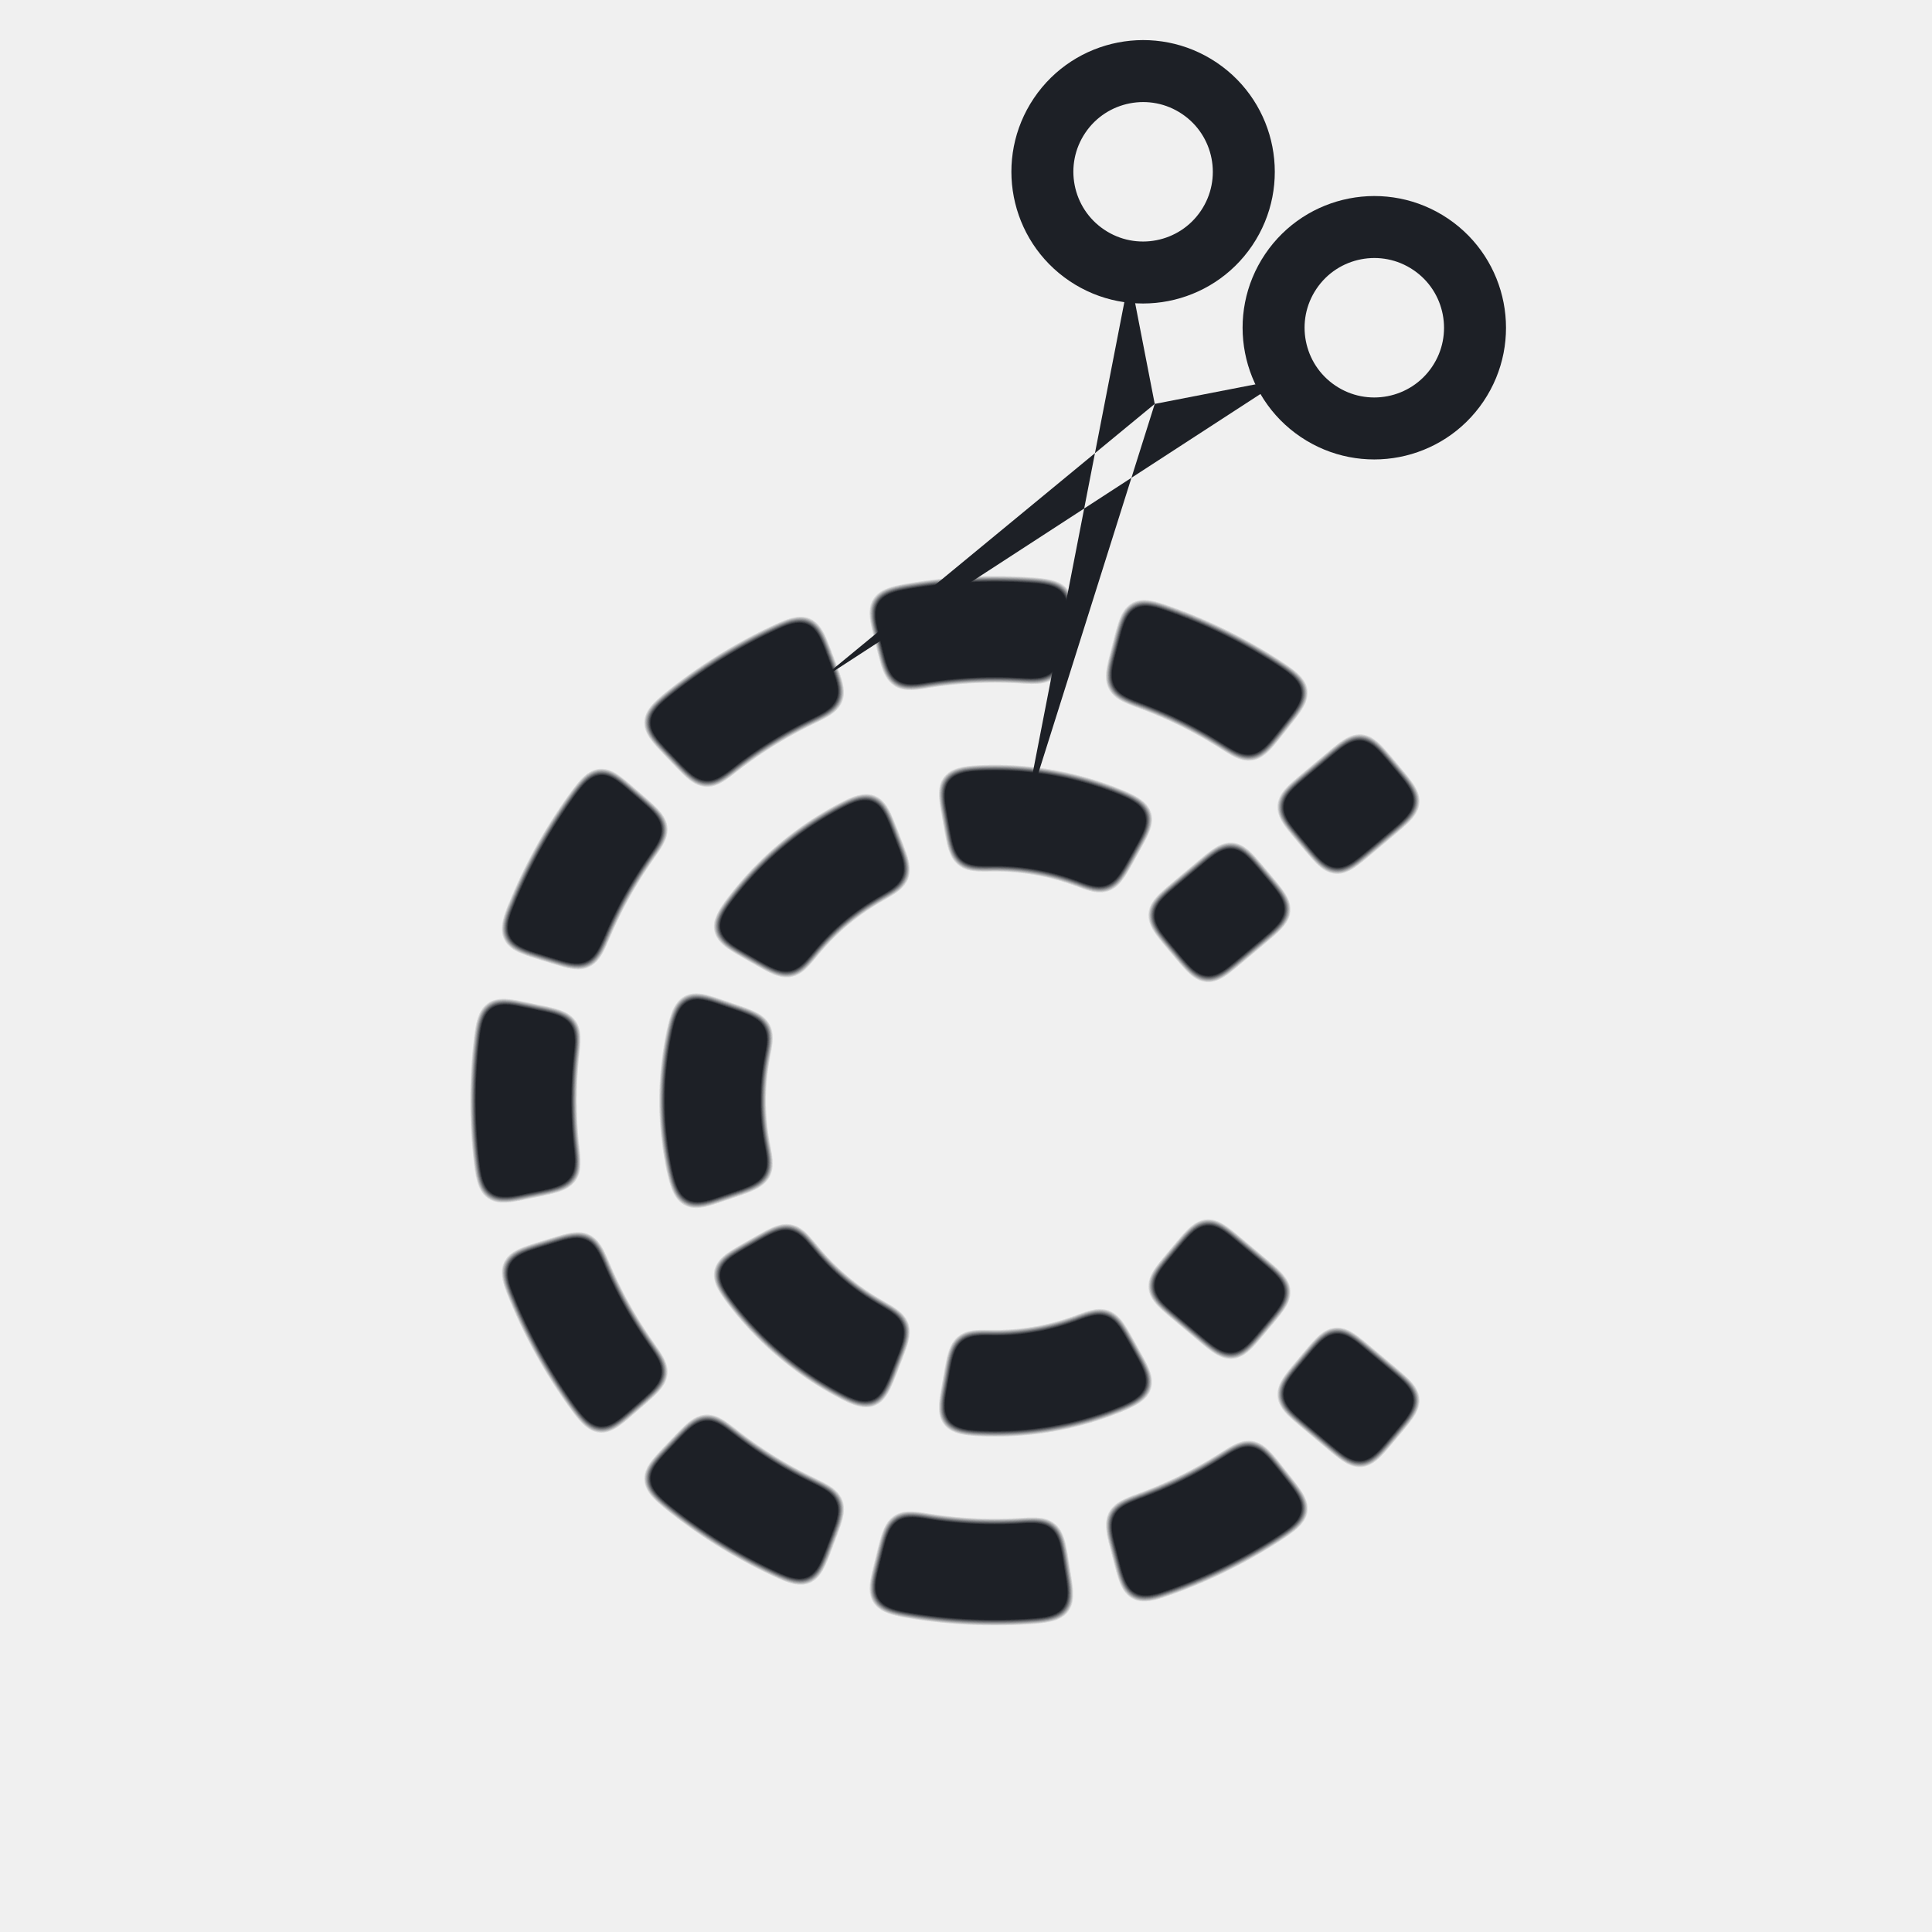
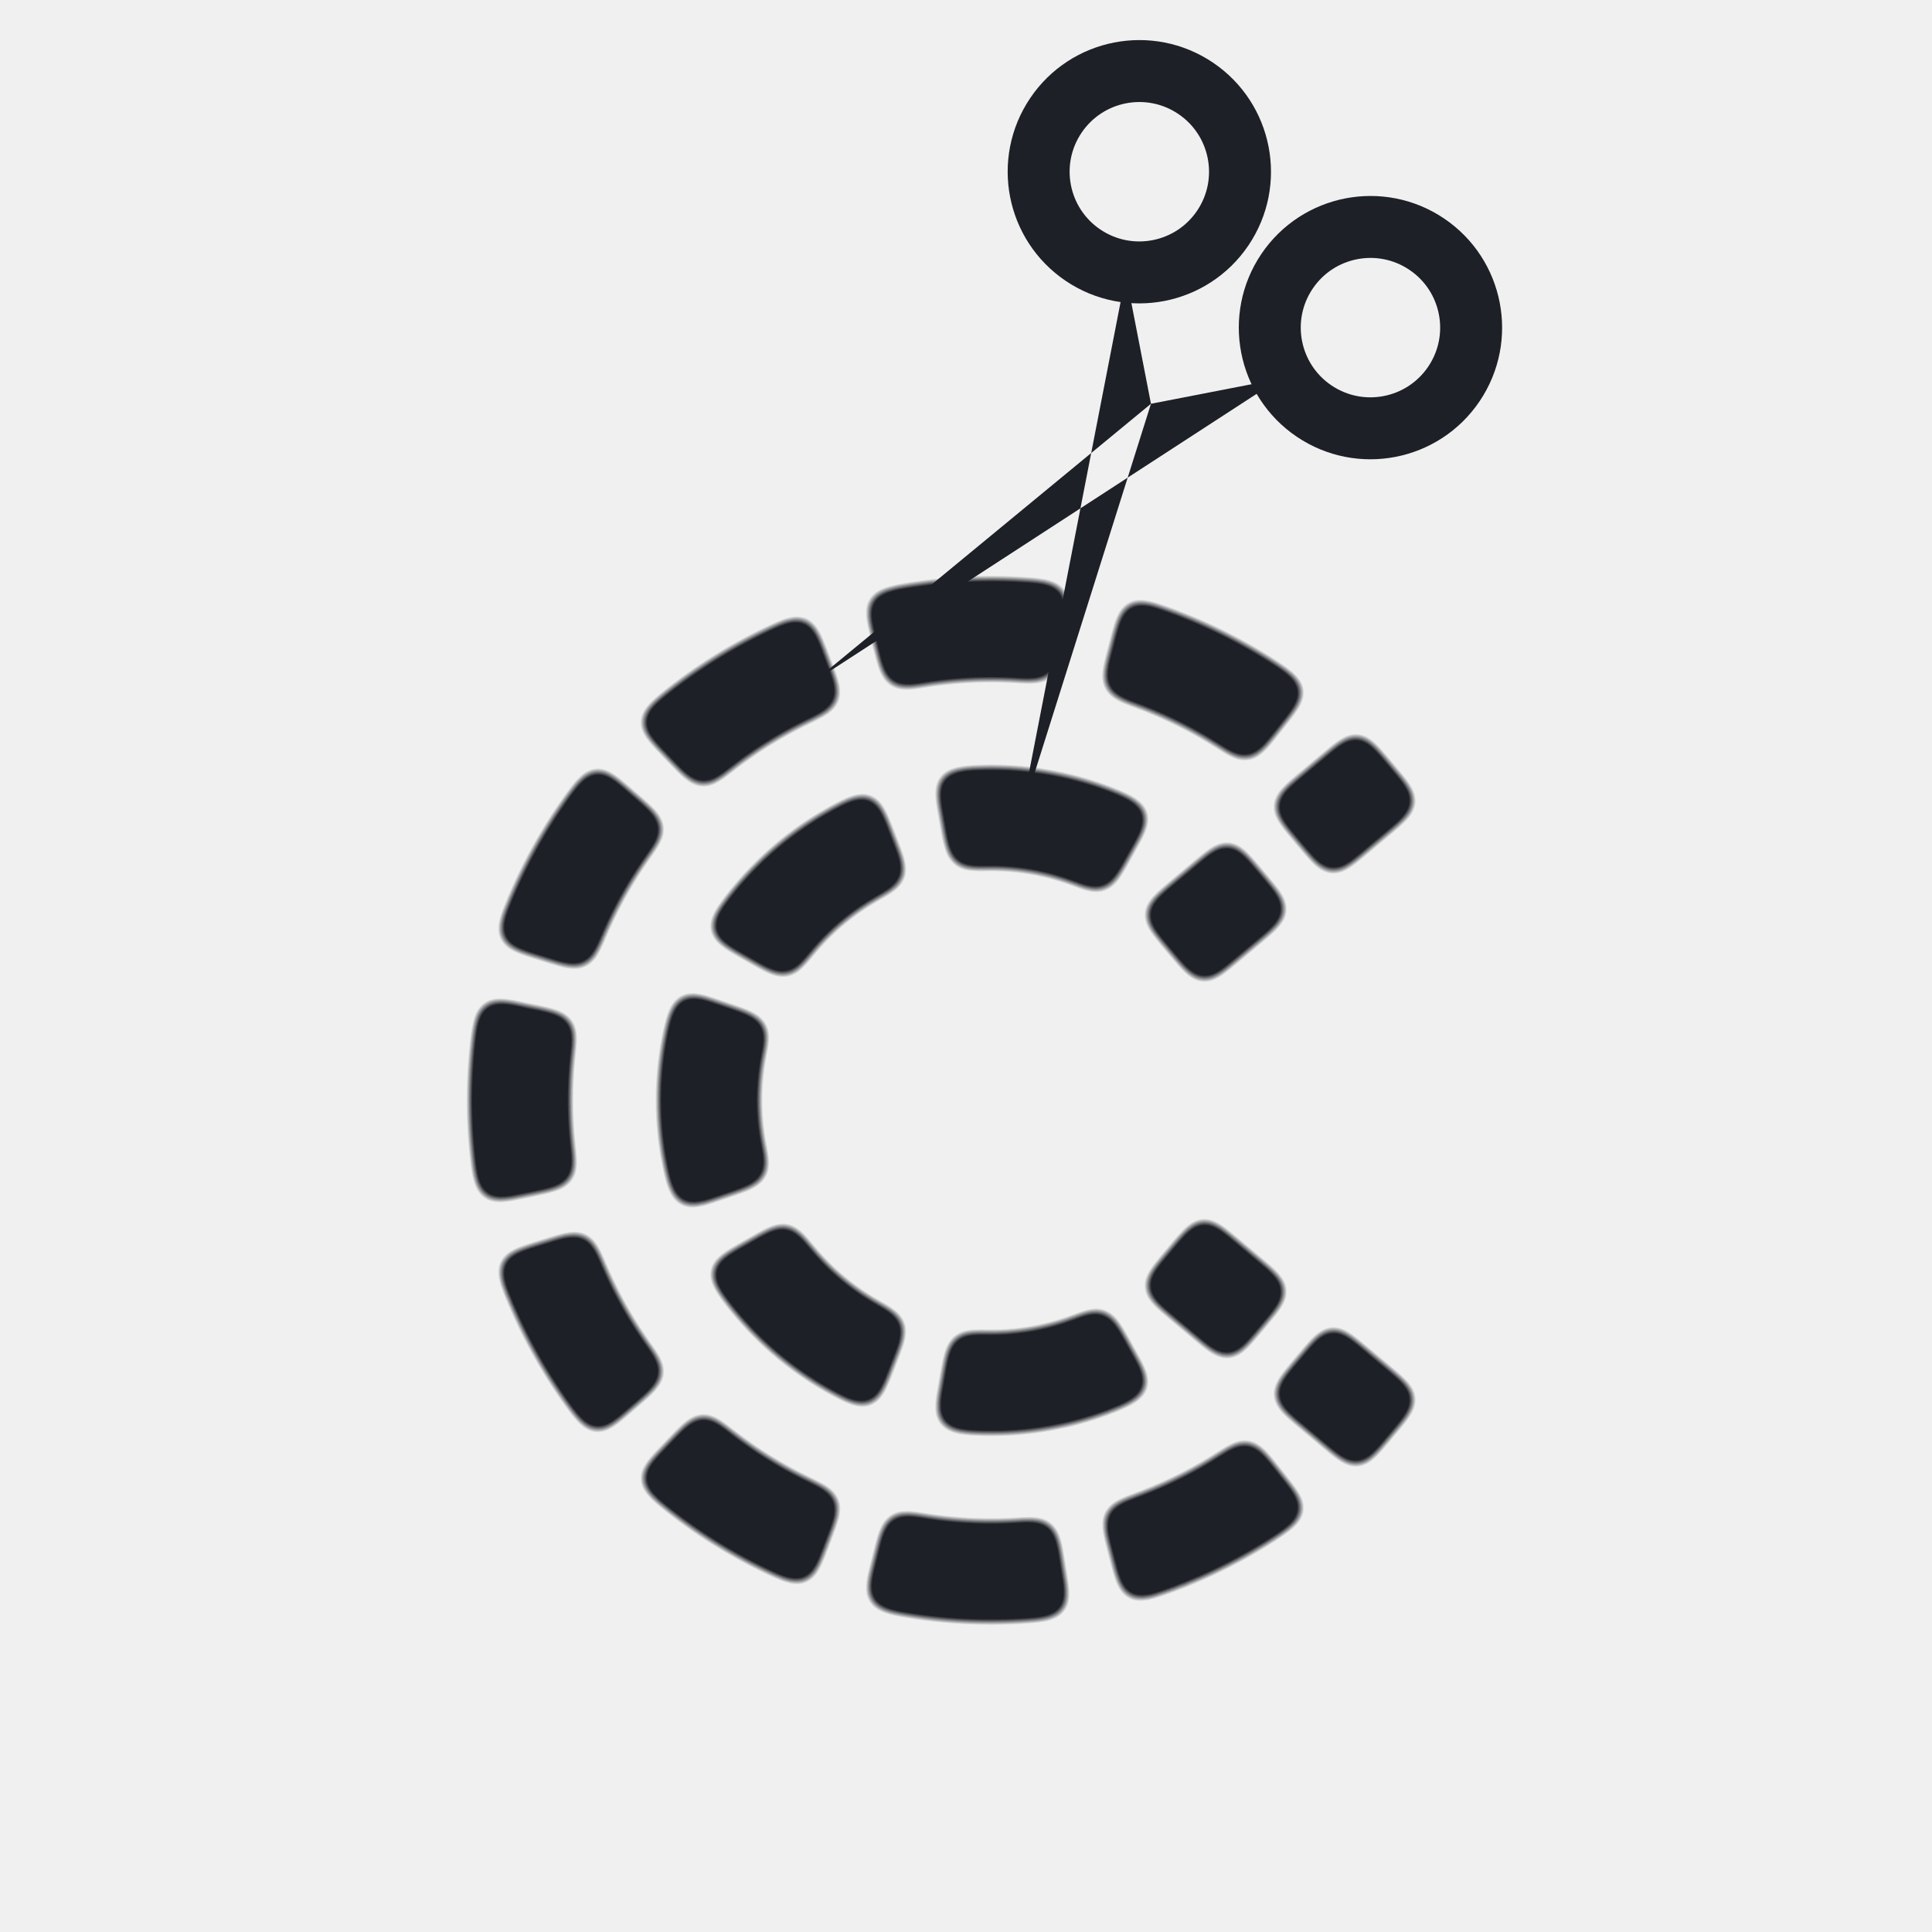
- <svg xmlns="http://www.w3.org/2000/svg" viewBox="-47.7 -63.4 286.8 286.8">
-   <filter id="cut-icon-dark-soft" x="-20%" y="-20%" width="140%" height="140%" color-interpolation-filters="sRGB">
+ <svg xmlns="http://www.w3.org/2000/svg" viewBox="-47.2 -63.4 286.9 286.9">
+   <filter id="c-soft" x="-20%" y="-20%" width="140%" height="140%" color-interpolation-filters="sRGB">
    <feGaussianBlur in="SourceAlpha" stdDeviation="2.2" result="blur" />
    <feComponentTransfer in="blur" result="shape">
      <feFuncA type="linear" slope="6" intercept="-2.5" />
    </feComponentTransfer>
    <feFlood flood-color="#1d2026" result="ink" />
    <feComposite in="ink" in2="shape" operator="in" />
  </filter>
-   <mask id="cut-icon-dark" maskUnits="userSpaceOnUse" x="-100" y="-100" width="400" height="400">
+   <mask id="c-cut" maskUnits="userSpaceOnUse" x="-100" y="-100" width="400" height="400">
    <rect x="-100" y="-100" width="400" height="400" fill="#fff" />
    <g transform="translate(116,8) rotate(124) scale(2.3)">
      <circle cx="-18" cy="-9" r="6.5" fill="#000" />
      <circle cx="-18" cy="9" r="6.5" fill="#000" />
    </g>
  </mask>
-   <g mask="url(#cut-icon-dark)">
-     <g filter="url(#cut-icon-dark-soft)">
-       <path d="M153.6,55 A70,70 0 1 0 153.6,145" fill="none" stroke="#1d2026" stroke-width="15" stroke-linejoin="round" stroke-linecap="butt" stroke-dasharray="0.000 14.815 28.215 7.315 28.215 7.315 28.215 7.315 28.215 7.315 28.215 7.315 28.215 7.315 28.215 7.315 28.215 7.315 28.215 14.815" />
-       <path d="M132.2,127 A42,42 0 1 1 132.2,73" fill="none" stroke="#1d2026" stroke-width="15" stroke-linejoin="round" stroke-linecap="butt" stroke-dasharray="0.000 15.024 29.021 7.524 29.021 7.524 29.021 7.524 29.021 7.524 29.021 15.024" />
+   <g mask="url(#c-cut)">
+     <g filter="url(#c-soft)">
+       <path d="M153.6,55.0 A70,70 0 1 0 153.6,145.0" fill="none" stroke="#1d2026" stroke-width="15" stroke-linejoin="round" stroke-linecap="butt" stroke-dasharray="0.000 14.815 28.215 7.315 28.215 7.315 28.215 7.315 28.215 7.315 28.215 7.315 28.215 7.315 28.215 7.315 28.215 7.315 28.215 14.815" />
+       <path d="M132.2,127.0 A42,42 0 1 1 132.2,73.0" fill="none" stroke="#1d2026" stroke-width="15" stroke-linejoin="round" stroke-linecap="butt" stroke-dasharray="0.000 15.024 29.021 7.524 29.021 7.524 29.021 7.524 29.021 7.524 29.021 15.024" />
      <path d="M159.37,149.82 L126.43,122.18 M159.37,50.18 L126.43,77.82" fill="none" stroke="#1d2026" stroke-width="15" stroke-linejoin="round" stroke-linecap="butt" stroke-dasharray="18.00 7.00 18.00 100" />
    </g>
  </g>
  <g transform="translate(116,8) rotate(124) scale(2.3)">
    <circle cx="-18" cy="-9" r="6.5" fill="none" stroke="#1d2026" stroke-width="4" />
    <circle cx="-18" cy="9" r="6.5" fill="none" stroke="#1d2026" stroke-width="4" />
    <path d="M-12,-6 L21,8 L-6,0 Z M-12,6 L21,-8 L-6,0 Z" fill="#1d2026" />
  </g>
</svg>
